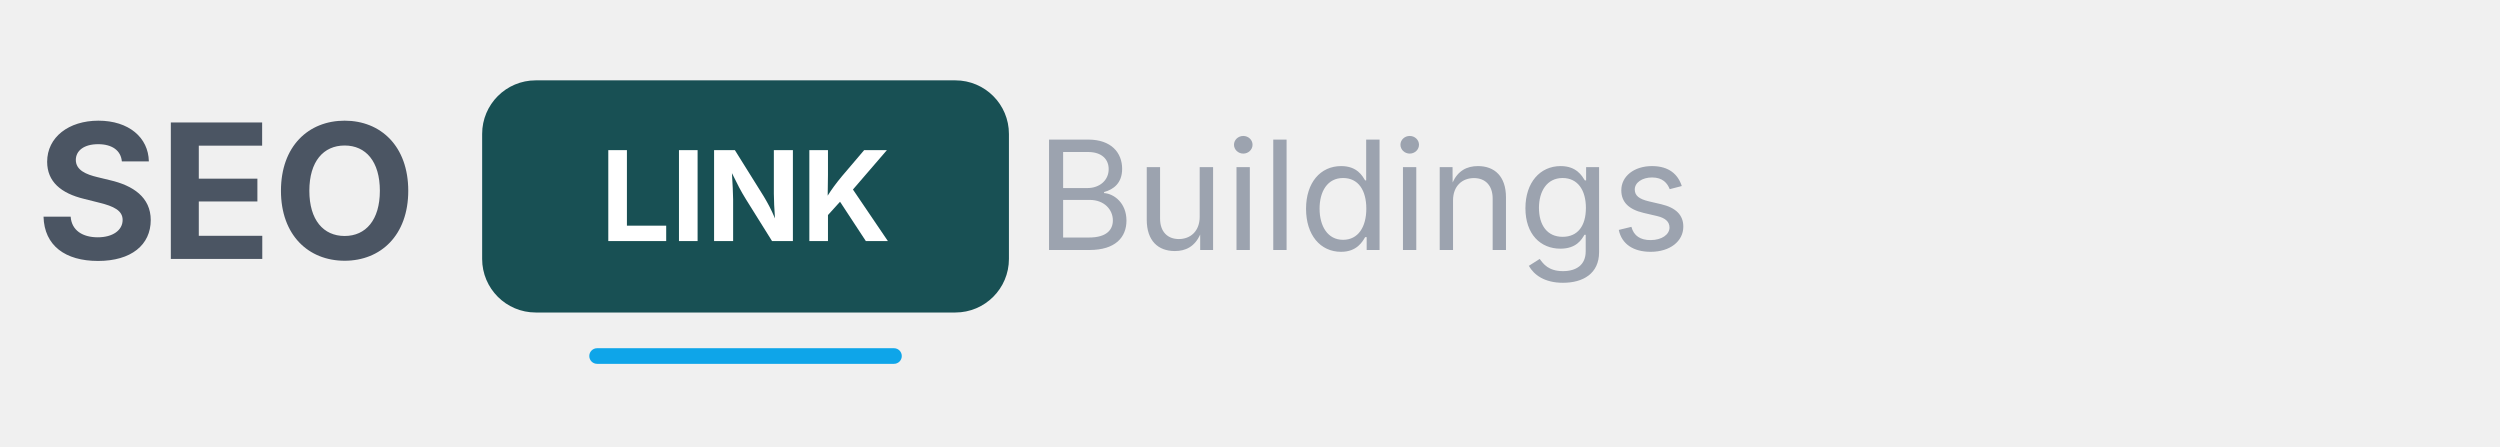
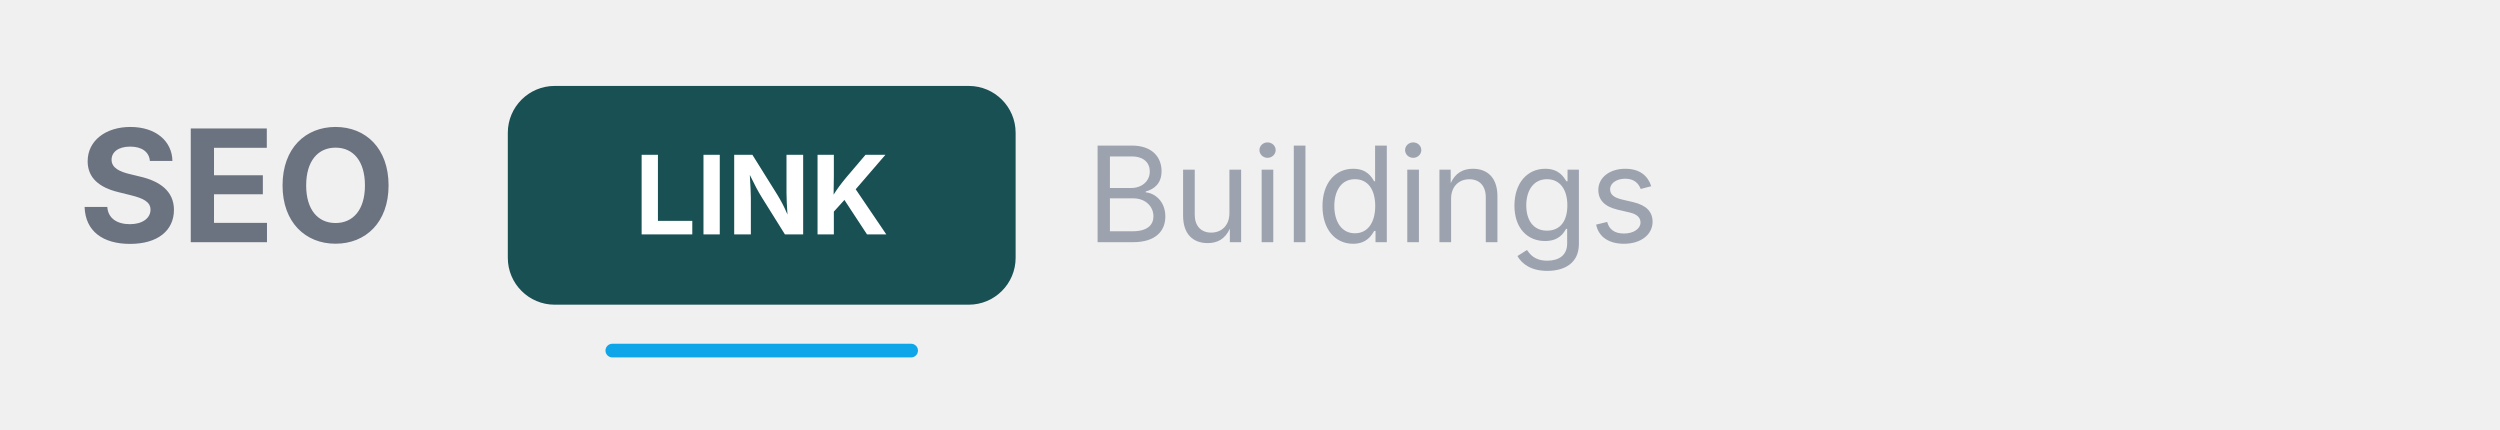
- <svg xmlns="http://www.w3.org/2000/svg" viewBox="0 0 560 100" role="img" aria-label="SEOLinkBuildings">
-   <text x="8" y="58" font-family="Inter, Poppins, Arial, Helvetica, sans-serif" font-size="42" font-weight="700" fill="#4B5563">SEO</text>
-   <rect x="108" y="18" width="118" height="52" rx="12" fill="#185054" />
-   <text x="167" y="54" text-anchor="middle" font-family="Inter, Poppins, Arial, Helvetica, sans-serif" font-size="28" font-weight="700" fill="#FFFFFF">LINK</text>
-   <rect x="132" y="78" width="70" height="3.5" rx="1.75" fill="#0ea5e9" />
-   <text x="232" y="56" font-family="Inter, Poppins, Arial, Helvetica, sans-serif" font-size="34" font-weight="400" fill="#9CA3AF">Buildings</text>
+ <svg xmlns="http://www.w3.org/2000/svg" viewBox="0 0 640 110" role="img" aria-label="SEOLinkBuildings">
+   <text x="20" y="62" font-family="Inter, Poppins, Arial, Helvetica, sans-serif" font-size="40" font-weight="700" fill="#6B7280">SEO</text>
+   <rect x="130" y="22" width="130" height="56" rx="12" fill="#185054" />
+   <text x="195" y="60" text-anchor="middle" font-family="Inter, Poppins, Arial, Helvetica, sans-serif" font-size="28" font-weight="700" fill="#FFFFFF">LINK</text>
+   <rect x="155" y="88" width="80" height="3.5" rx="1.75" fill="#0ea5e9" />
+   <text x="278" y="62" font-family="Inter, Poppins, Arial, Helvetica, sans-serif" font-size="34" font-weight="400" fill="#9CA3AF">Buildings</text>
</svg>
